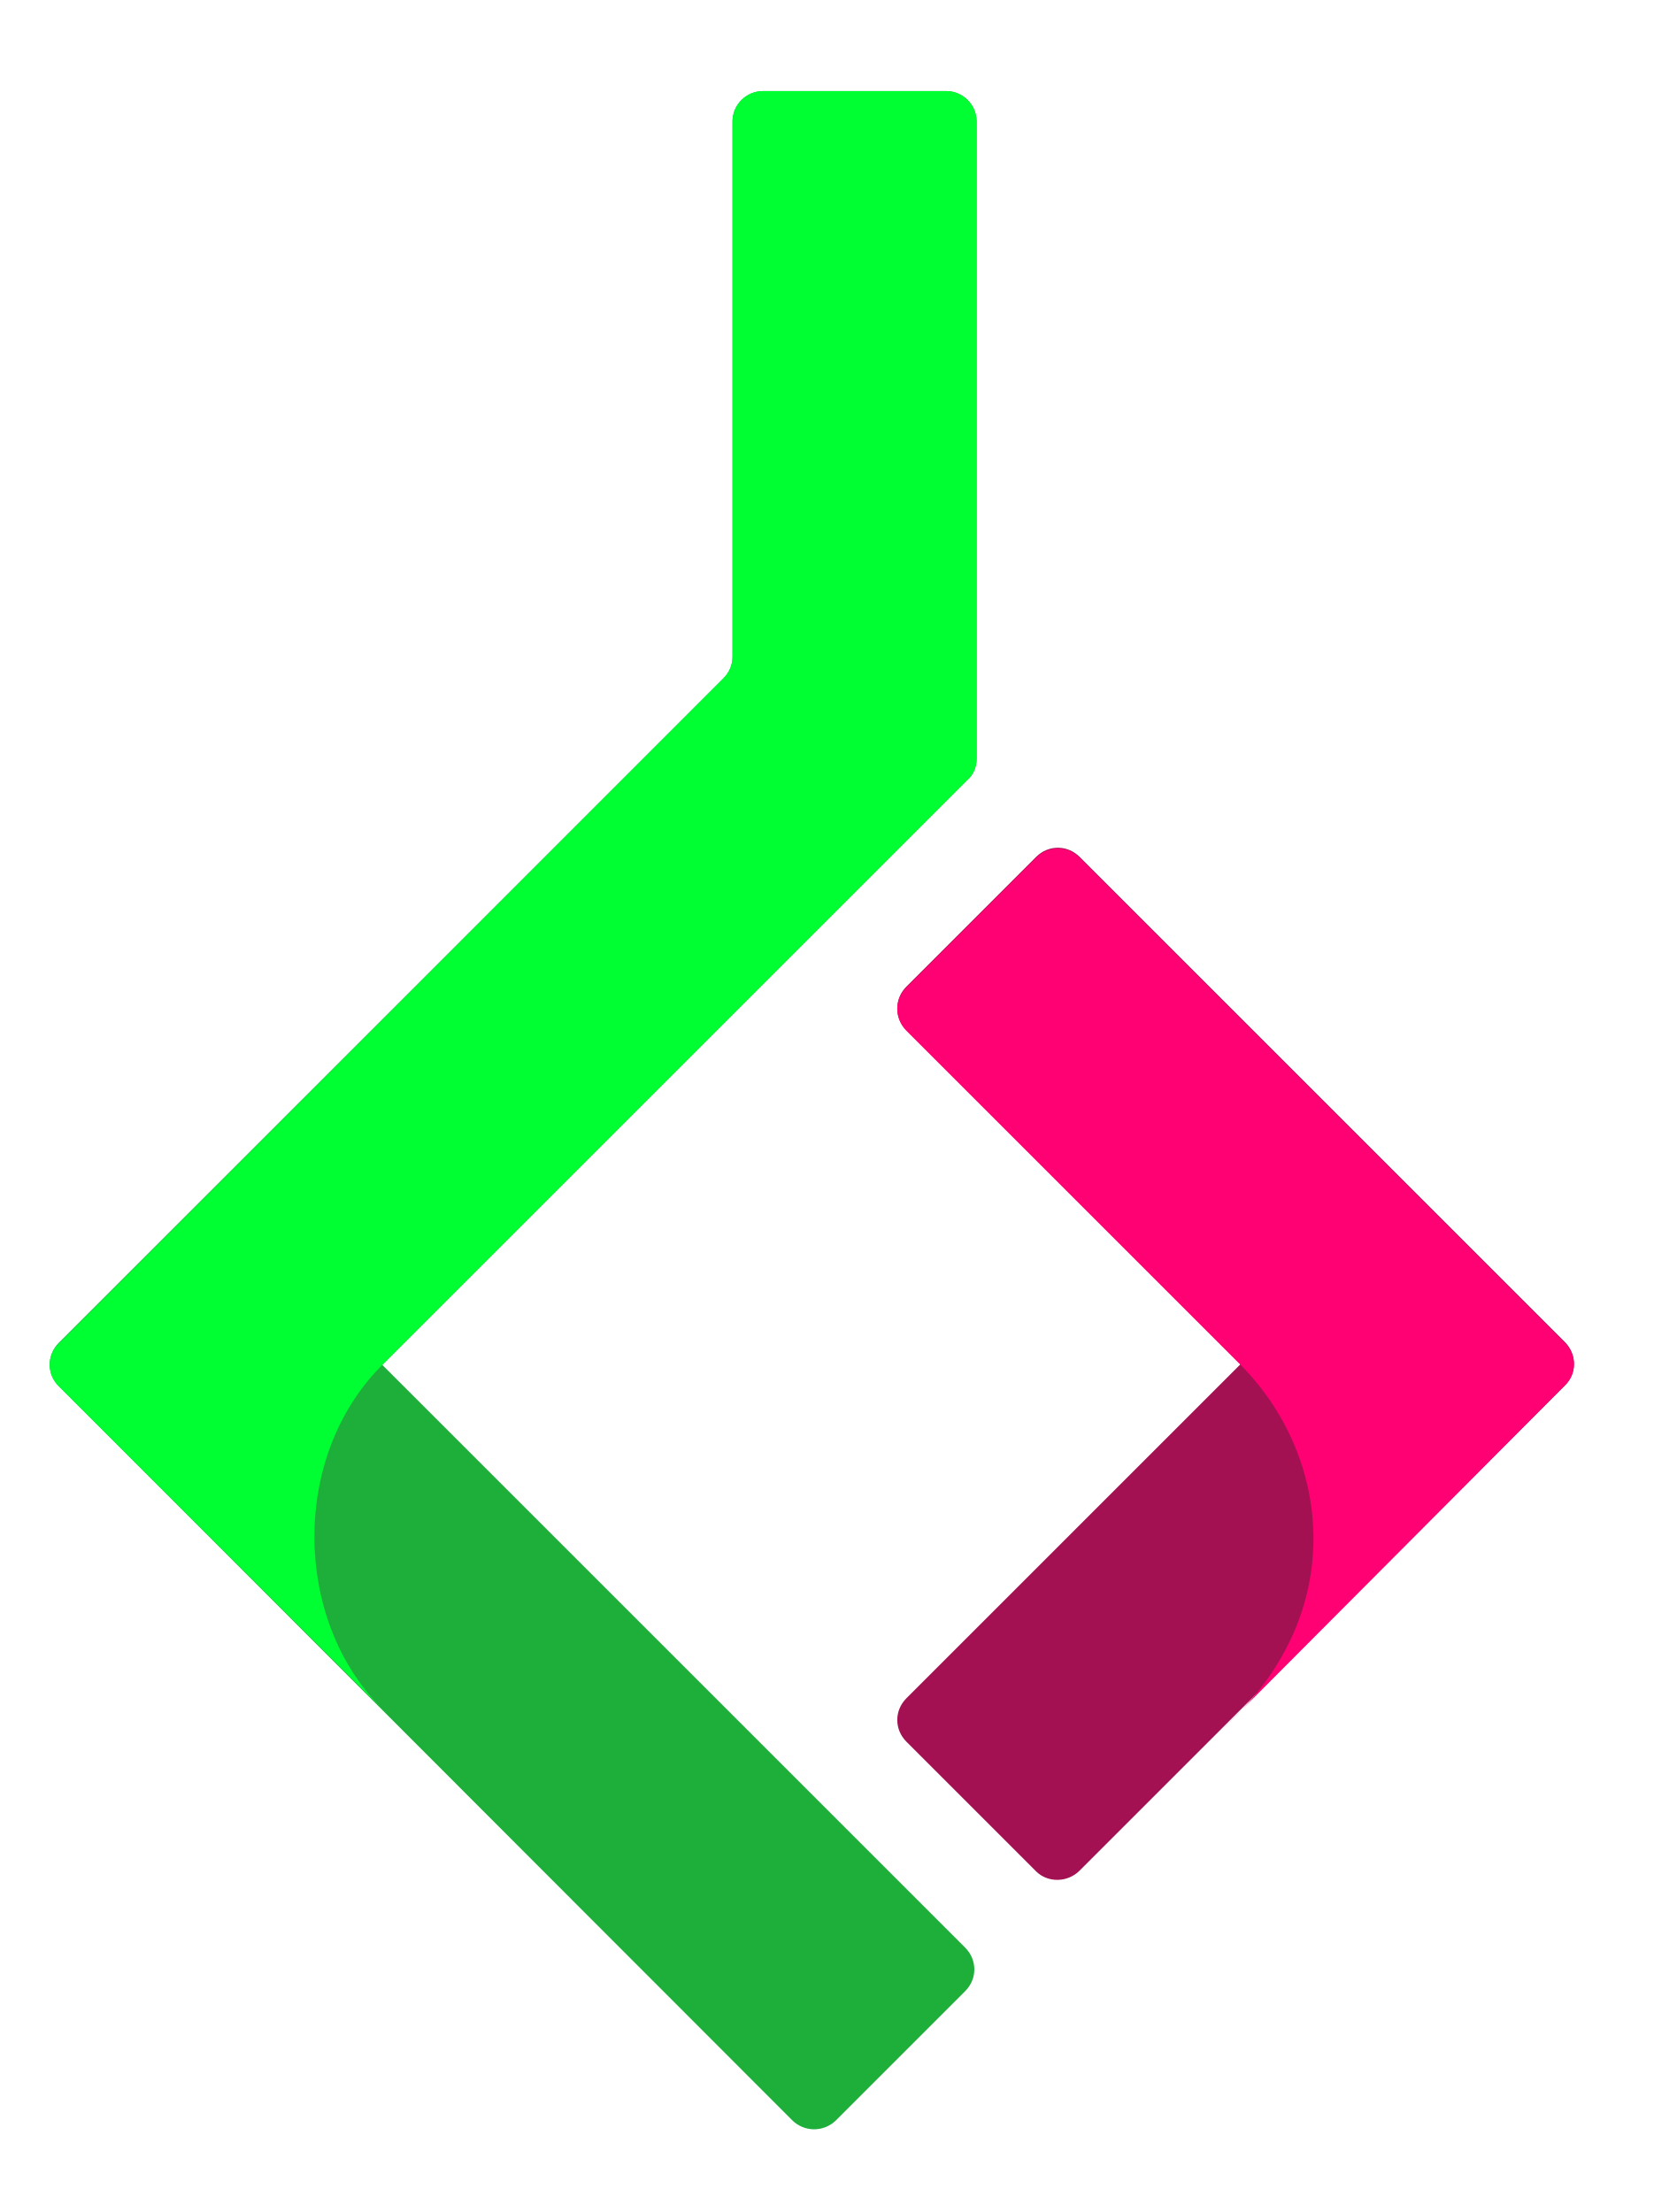
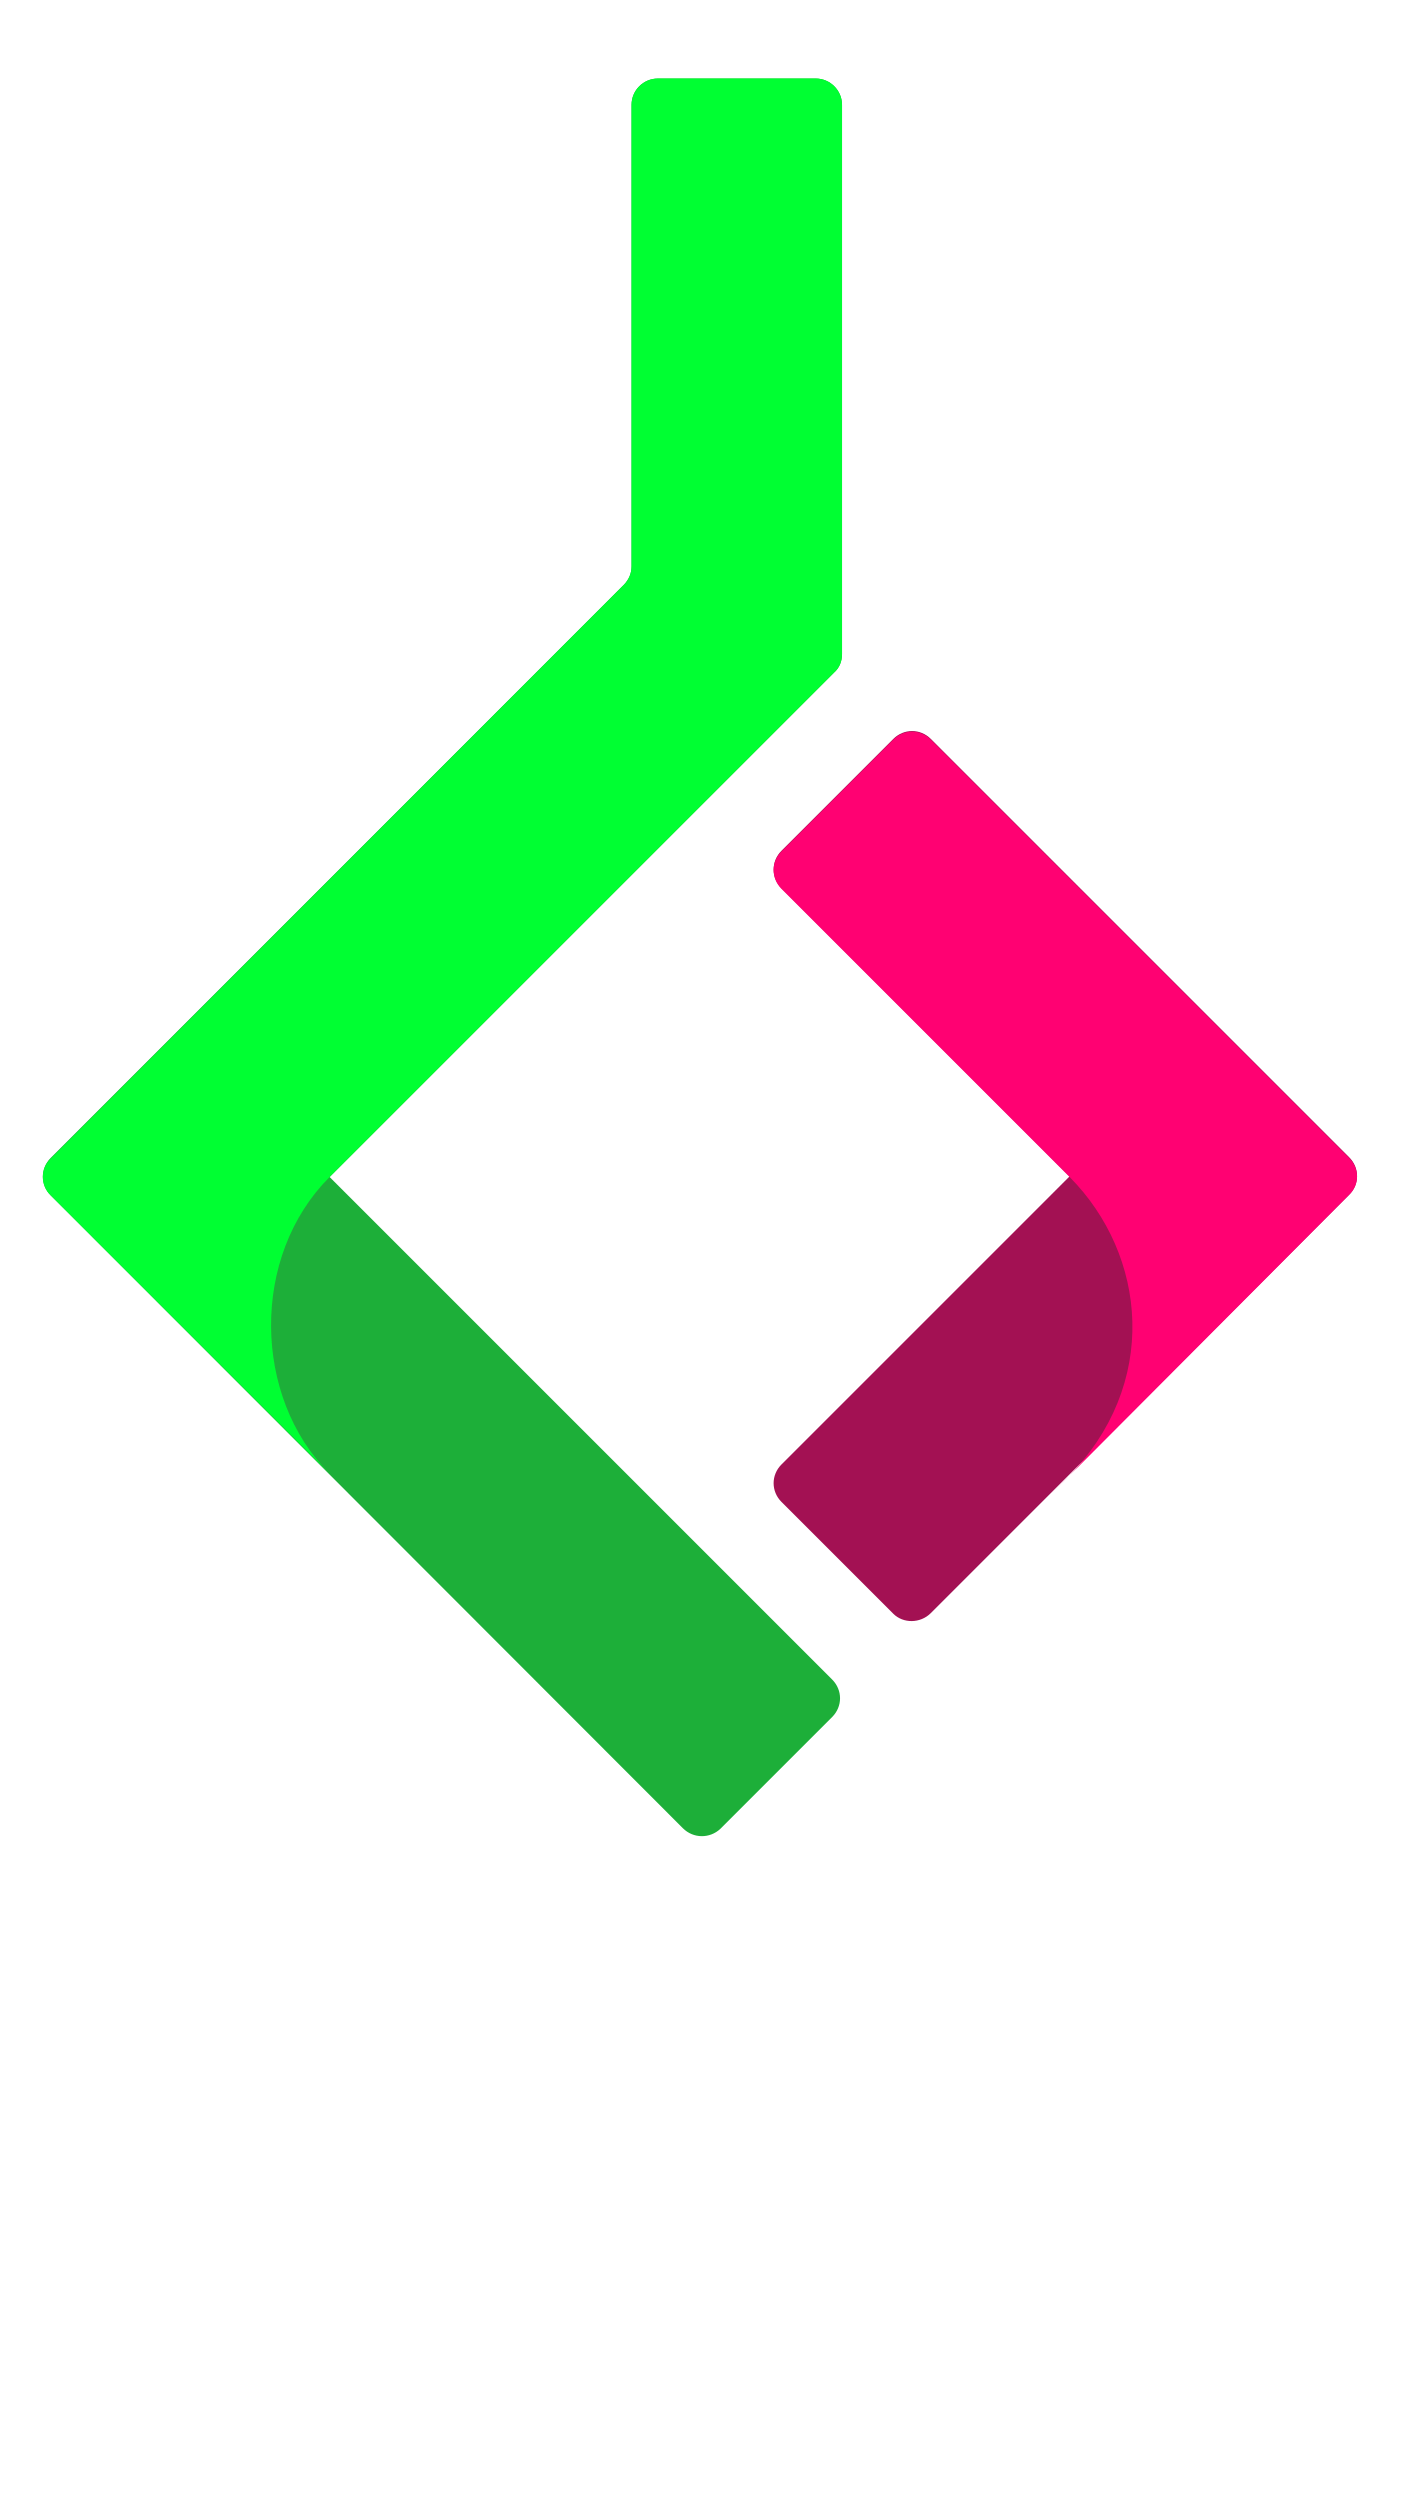
- <svg xmlns="http://www.w3.org/2000/svg" width="199.7" height="267.2" style="isolation:isolate">
+ <svg xmlns="http://www.w3.org/2000/svg" width="199.7" height="350.2" style="isolation:isolate">
  <defs>
    <clipPath id="a">
      <path d="M0 0h199.7v267.2H0z" />
    </clipPath>
  </defs>
  <g clip-path="url(#a)">
    <path id="leftShort" fill="#1daf39" d="M95.652 256.093L7.106 167.454c-1.474-1.474-1.474-3.778 0-5.252l80.254-80.254c.737-.737 1.106-1.659 1.106-2.58V14.686C88.465 12.659 90.124 11 92.151 11h22.114c2.027 0 3.686 1.659 3.686 3.686v76.937c0 1.014-.369 1.935-1.106 2.58L46.173 164.874l70.395 70.395c1.474 1.474 1.474 3.778 0 5.252l-15.664 15.664c-1.474 1.382-3.778 1.382-5.252-.092z" />
    <path id="leftLong" fill="#01ff30" d="M7.106 162.294l80.254-80.346c.737-.737 1.106-1.659 1.106-2.58V14.686C88.465 12.659 90.124 11 92.151 11h22.114c2.027 0 3.686 1.659 3.686 3.686v76.937c0 1.014-.369 1.935-1.106 2.58L46.173 164.874c-11.149 11.149-10.688 30.867-.092 41.463 9.122 9.122-28.563-28.471-38.975-38.883-1.474-1.382-1.474-3.778 0-5.16z" filter="url(#b)" />
    <defs>
      <filter id="b" width="4" height="4" x="-2" y="-2">
        <feGaussianBlur />
      </filter>
    </defs>
    <path id="rightLong" fill="#a31153" d="M125.137 226.055l-15.664-15.664c-1.474-1.474-1.474-3.778 0-5.252l40.357-40.357-40.357-40.357c-1.474-1.474-1.474-3.778 0-5.252l15.664-15.664c1.474-1.474 3.778-1.474 5.252 0l58.601 58.601c1.474 1.474 1.474 3.778 0 5.252l-58.601 58.601c-1.474 1.474-3.87 1.474-5.252.092z" />
    <path id="rightShort" fill="#ff0172" d="M149.831 164.874c-8.938-8.938-32.433-32.433-40.357-40.357-1.474-1.474-1.474-3.778 0-5.252l15.664-15.664c1.474-1.474 3.778-1.474 5.252 0l58.601 58.601c1.474 1.474 1.474 3.778 0 5.16-10.78 10.873-51.23 51.414-39.62 39.804 13.268-13.268 11.241-31.42.461-42.292z" />
  </g>
</svg>
